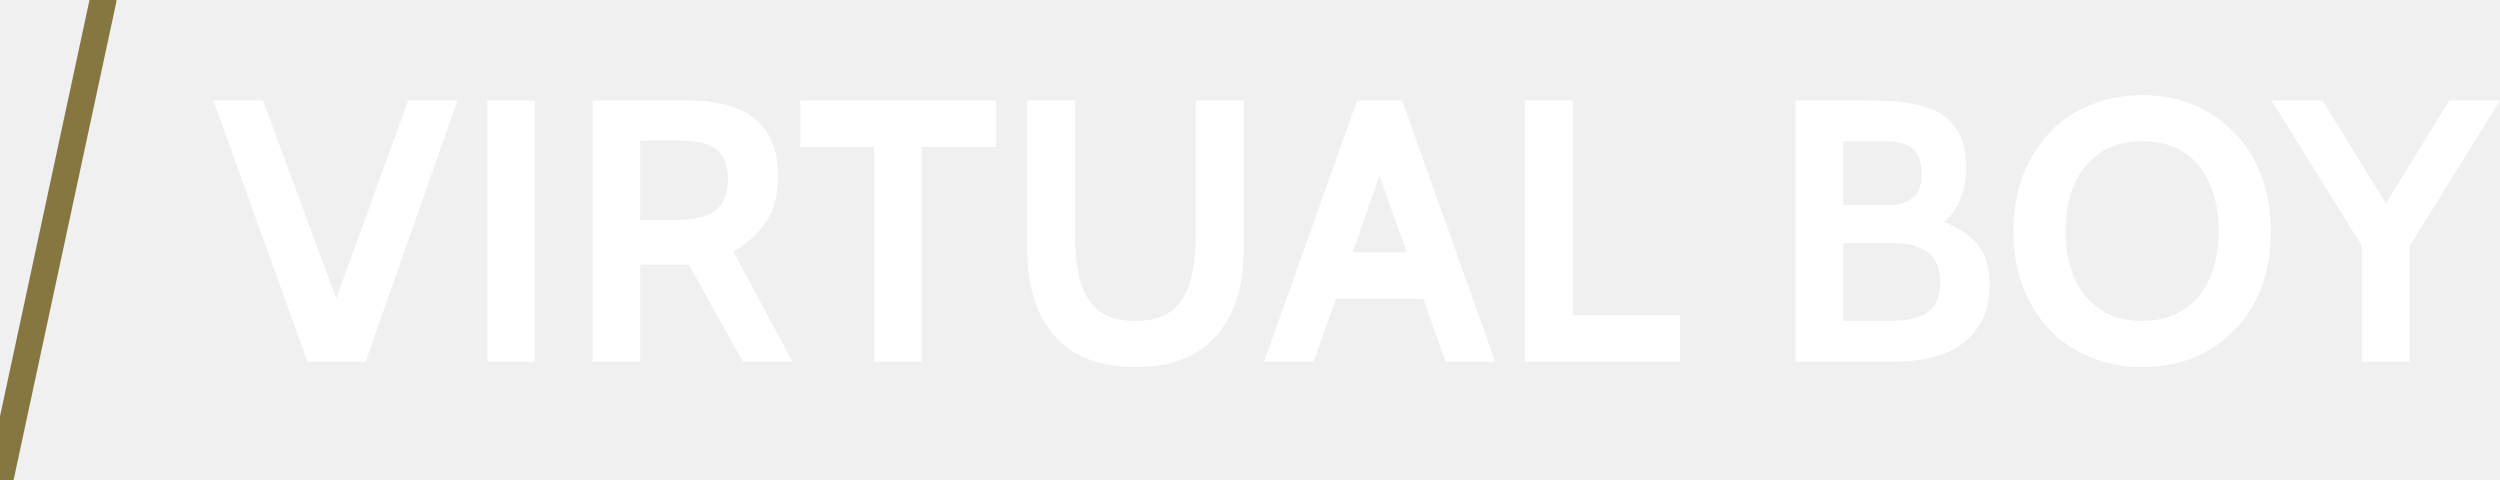
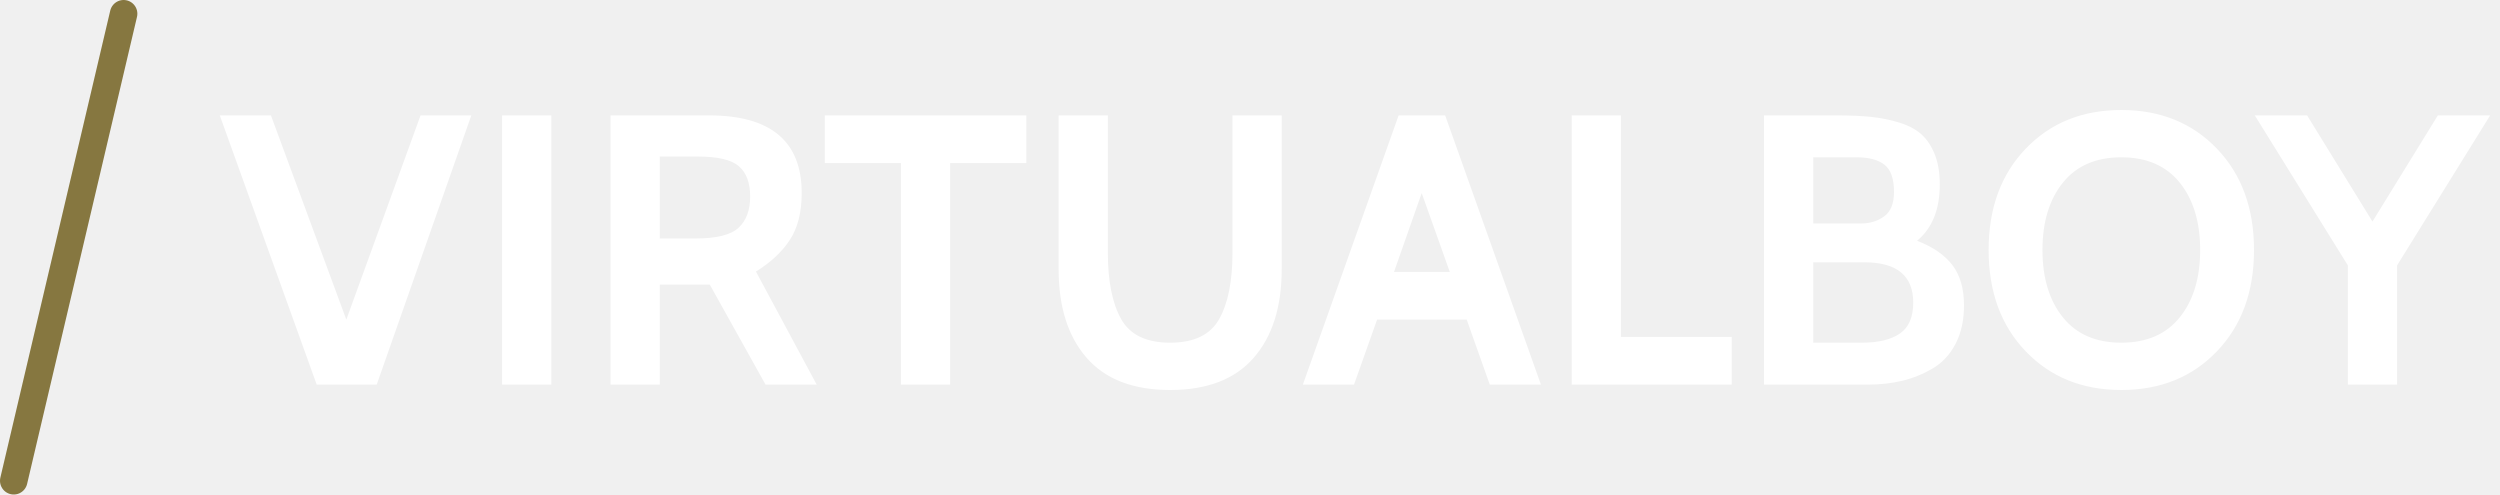
- <svg xmlns="http://www.w3.org/2000/svg" xmlns:ns1="https://boxy-svg.com" viewBox="0 0 93.79 18">
-   <path d="M 17.165 3.769 L 13.715 13.569 L 11.535 13.569 L 8.005 3.769 L 9.865 3.769 L 12.615 11.199 L 15.315 3.769 L 17.165 3.769 ZM 20.072 13.569 L 18.282 13.569 L 18.282 3.769 L 20.072 3.769 L 20.072 13.569 ZM 29.73 13.569 L 27.87 13.569 L 25.84 9.929 L 24.02 9.929 L 24.02 13.569 L 22.23 13.569 L 22.23 3.769 L 25.81 3.769 C 28.063 3.769 29.19 4.712 29.19 6.599 C 29.19 7.299 29.043 7.869 28.75 8.309 C 28.463 8.742 28.053 9.122 27.52 9.449 L 29.73 13.569 M 25.41 5.269 L 24.02 5.269 L 24.02 8.249 L 25.34 8.249 C 26.093 8.249 26.61 8.119 26.89 7.859 C 27.17 7.606 27.31 7.226 27.31 6.719 C 27.31 6.226 27.173 5.859 26.9 5.619 C 26.633 5.386 26.136 5.269 25.41 5.269 ZM 37.365 5.509 L 34.585 5.509 L 34.585 13.569 L 32.795 13.569 L 32.795 5.509 L 30.025 5.509 L 30.025 3.769 L 37.365 3.769 L 37.365 5.509 ZM 38.54 9.369 L 38.54 3.769 L 40.33 3.769 L 40.33 8.769 C 40.33 9.289 40.367 9.752 40.44 10.159 C 40.514 10.566 40.637 10.909 40.81 11.189 C 40.984 11.469 41.214 11.682 41.5 11.829 C 41.794 11.969 42.16 12.039 42.6 12.039 C 43.027 12.039 43.387 11.969 43.68 11.829 C 43.974 11.682 44.207 11.469 44.38 11.189 C 44.554 10.909 44.677 10.566 44.75 10.159 C 44.824 9.752 44.86 9.289 44.86 8.769 L 44.86 3.769 L 46.66 3.769 L 46.66 9.369 C 46.66 10.742 46.317 11.819 45.63 12.599 C 44.95 13.379 43.94 13.769 42.6 13.769 C 41.254 13.769 40.24 13.379 39.56 12.599 C 38.88 11.819 38.54 10.742 38.54 9.369 ZM 56.093 13.569 L 54.233 13.569 L 53.393 11.199 L 50.123 11.199 L 49.283 13.569 L 47.423 13.569 L 50.913 3.769 L 52.603 3.769 L 56.093 13.569 M 52.773 9.469 L 51.753 6.599 L 50.743 9.469 L 52.773 9.469 ZM 63.032 13.569 L 57.212 13.569 L 57.212 3.769 L 59.002 3.769 L 59.002 11.829 L 63.032 11.829 L 63.032 13.569 ZM 71.141 13.569 L 67.361 13.569 L 67.361 3.769 L 70.001 3.769 C 70.575 3.769 71.091 3.799 71.551 3.859 C 72.011 3.919 72.405 4.039 72.731 4.219 C 73.058 4.406 73.311 4.662 73.491 4.989 C 73.671 5.316 73.761 5.749 73.761 6.289 C 73.761 7.182 73.485 7.862 72.931 8.329 C 73.518 8.556 73.951 8.852 74.231 9.219 C 74.505 9.579 74.641 10.069 74.641 10.689 C 74.641 11.229 74.541 11.682 74.341 12.049 C 74.141 12.416 73.878 12.712 73.551 12.939 C 73.225 13.166 72.851 13.326 72.431 13.419 C 72.011 13.519 71.581 13.569 71.141 13.569 M 70.731 5.299 L 69.151 5.299 L 69.151 7.699 L 70.901 7.699 C 71.221 7.699 71.498 7.612 71.731 7.439 C 71.971 7.272 72.091 6.979 72.091 6.559 C 72.091 6.079 71.978 5.749 71.751 5.569 C 71.518 5.389 71.178 5.299 70.731 5.299 M 71.011 9.119 L 69.151 9.119 L 69.151 12.039 L 70.911 12.039 C 71.531 12.039 71.998 11.932 72.311 11.719 C 72.631 11.499 72.791 11.122 72.791 10.589 C 72.791 9.609 72.198 9.119 71.011 9.119 ZM 83.835 12.369 C 82.941 13.302 81.785 13.769 80.365 13.769 C 79.665 13.769 79.018 13.646 78.425 13.399 C 77.831 13.159 77.321 12.816 76.895 12.369 C 76.461 11.916 76.128 11.379 75.895 10.759 C 75.655 10.132 75.535 9.436 75.535 8.669 C 75.535 7.902 75.655 7.206 75.895 6.579 C 76.141 5.959 76.475 5.422 76.895 4.969 C 77.321 4.522 77.831 4.179 78.425 3.939 C 79.018 3.692 79.665 3.569 80.365 3.569 C 81.065 3.569 81.711 3.692 82.305 3.939 C 82.898 4.192 83.408 4.542 83.835 4.989 C 84.268 5.436 84.601 5.972 84.835 6.599 C 85.075 7.226 85.195 7.916 85.195 8.669 C 85.195 10.202 84.741 11.436 83.835 12.369 M 82.495 6.219 C 82.001 5.606 81.291 5.299 80.365 5.299 C 79.898 5.299 79.488 5.379 79.135 5.539 C 78.781 5.706 78.481 5.936 78.235 6.229 C 77.995 6.522 77.811 6.876 77.685 7.289 C 77.558 7.702 77.495 8.162 77.495 8.669 C 77.495 9.176 77.558 9.636 77.685 10.049 C 77.811 10.462 77.995 10.816 78.235 11.109 C 78.481 11.402 78.781 11.632 79.135 11.799 C 79.488 11.959 79.898 12.039 80.365 12.039 C 80.831 12.039 81.241 11.959 81.595 11.799 C 81.948 11.632 82.248 11.402 82.495 11.109 C 82.735 10.816 82.918 10.462 83.045 10.049 C 83.171 9.636 83.235 9.176 83.235 8.669 C 83.235 7.662 82.988 6.846 82.495 6.219 ZM 93.79 3.769 L 90.4 9.229 L 90.4 13.569 L 88.61 13.569 L 88.61 9.229 L 85.22 3.769 L 87.13 3.769 L 89.51 7.629 L 91.89 3.769 L 93.79 3.769 Z" transform="matrix(1, 0, 0, 1, 0, 0)" style="fill: rgb(255, 255, 255); white-space: pre;" />
-   <path d="M 0 18 L 3.869 0" style="fill: none; stroke-linecap: round; stroke: rgb(134, 119, 64);" ns1:origin="0 0.5" />
+ <svg xmlns="http://www.w3.org/2000/svg" width="91px" height="18px" viewBox="0 0 91 18" version="1.1">
+   <defs />
+   <g id="Page-1" stroke="none" stroke-width="1" fill="none" fill-rule="evenodd">
+     <path d="M17.156,4.2 L13.712,14 L11.528,14 L8,4.2 L9.862,4.2 L12.606,11.634 L15.308,4.2 L17.156,4.2 Z M20.068,14 L18.276,14 L18.276,4.2 L20.068,4.2 L20.068,14 Z M29.728,14 L27.866,14 L25.836,10.36 L24.016,10.36 L24.016,14 L22.224,14 L22.224,4.2 L25.808,4.2 C28.057,4.2 29.182,5.143 29.182,7.028 C29.182,7.728 29.037,8.297 28.748,8.736 C28.459,9.175 28.048,9.557 27.516,9.884 L29.728,14 Z M25.402,5.698 L24.016,5.698 L24.016,8.68 L25.332,8.68 C26.088,8.68 26.606,8.549 26.886,8.288 C27.166,8.027 27.306,7.649 27.306,7.154 C27.306,6.659 27.171,6.293 26.9,6.055 C26.629,5.817 26.13,5.698 25.402,5.698 Z M37.358,5.936 L34.586,5.936 L34.586,14 L32.794,14 L32.794,5.936 L30.022,5.936 L30.022,4.2 L37.358,4.2 L37.358,5.936 Z M42.594,14.196 C41.25,14.196 40.237,13.806 39.556,13.027 C38.875,12.248 38.534,11.172 38.534,9.8 L38.534,4.2 L40.326,4.2 L40.326,9.198 C40.326,10.234 40.487,11.039 40.809,11.613 C41.131,12.187 41.726,12.474 42.594,12.474 C43.462,12.474 44.057,12.187 44.379,11.613 C44.701,11.039 44.862,10.234 44.862,9.198 L44.862,4.2 L46.654,4.2 L46.654,9.8 C46.654,11.172 46.313,12.248 45.632,13.027 C44.951,13.806 43.938,14.196 42.594,14.196 Z M56.09,14 L54.228,14 L53.388,11.634 L50.126,11.634 L49.286,14 L47.424,14 L50.91,4.2 L52.604,4.2 L56.09,14 Z M52.772,9.898 L51.75,7.028 L50.742,9.898 L52.772,9.898 Z M63.034,14 L57.21,14 L57.21,4.2 L59.002,4.2 L59.002,12.264 L63.034,12.264 L63.034,14 Z M67.99,14 L64.21,14 L64.21,4.2 L66.856,4.2 C67.351,4.2 67.773,4.219 68.123,4.256 C68.473,4.293 68.814,4.363 69.145,4.466 C69.476,4.569 69.742,4.711 69.943,4.893 C70.144,5.075 70.305,5.318 70.426,5.621 C70.547,5.924 70.608,6.291 70.608,6.72 C70.608,7.625 70.333,8.307 69.782,8.764 C70.361,8.988 70.79,9.284 71.07,9.653 C71.35,10.022 71.49,10.509 71.49,11.116 C71.49,11.657 71.387,12.124 71.182,12.516 C70.977,12.908 70.699,13.207 70.349,13.412 C69.999,13.617 69.63,13.767 69.243,13.86 C68.856,13.953 68.438,14 67.99,14 Z M67.584,5.726 L66.002,5.726 L66.002,8.134 L67.752,8.134 C68.069,8.134 68.347,8.048 68.585,7.875 C68.823,7.702 68.942,7.406 68.942,6.986 C68.942,6.51 68.828,6.181 68.599,5.999 C68.37,5.817 68.032,5.726 67.584,5.726 Z M67.864,9.548 L66.002,9.548 L66.002,12.474 L67.766,12.474 C68.373,12.474 68.837,12.362 69.159,12.138 C69.481,11.914 69.642,11.541 69.642,11.018 C69.642,10.038 69.049,9.548 67.864,9.548 Z M77.216,14.196 C75.797,14.196 74.638,13.727 73.737,12.789 C72.836,11.851 72.386,10.621 72.386,9.1 C72.386,7.579 72.836,6.349 73.737,5.411 C74.638,4.473 75.797,4.004 77.216,4.004 C78.635,4.004 79.794,4.473 80.695,5.411 C81.596,6.349 82.046,7.579 82.046,9.1 C82.046,10.621 81.596,11.851 80.695,12.789 C79.794,13.727 78.635,14.196 77.216,14.196 Z M77.216,5.726 C76.292,5.726 75.583,6.034 75.088,6.65 C74.593,7.266 74.346,8.083 74.346,9.1 C74.346,10.117 74.593,10.934 75.088,11.55 C75.583,12.166 76.292,12.474 77.216,12.474 C78.14,12.474 78.849,12.166 79.344,11.55 C79.839,10.934 80.086,10.117 80.086,9.1 C80.086,8.083 79.839,7.266 79.344,6.65 C78.849,6.034 78.14,5.726 77.216,5.726 Z M90.642,4.2 L87.254,9.66 L87.254,14 L85.462,14 L85.462,9.66 L82.074,4.2 L83.978,4.2 L86.358,8.064 L88.738,4.2 L90.642,4.2 Z" id="VIRTUALBOY-Copy" fill="#FFFFFF" />
+     <g id="system" stroke="#867740" stroke-linecap="round">
+       <path d="M0.5,17.5 L4.5,0.5" id="Shape" />
+     </g>
+   </g>
</svg>
